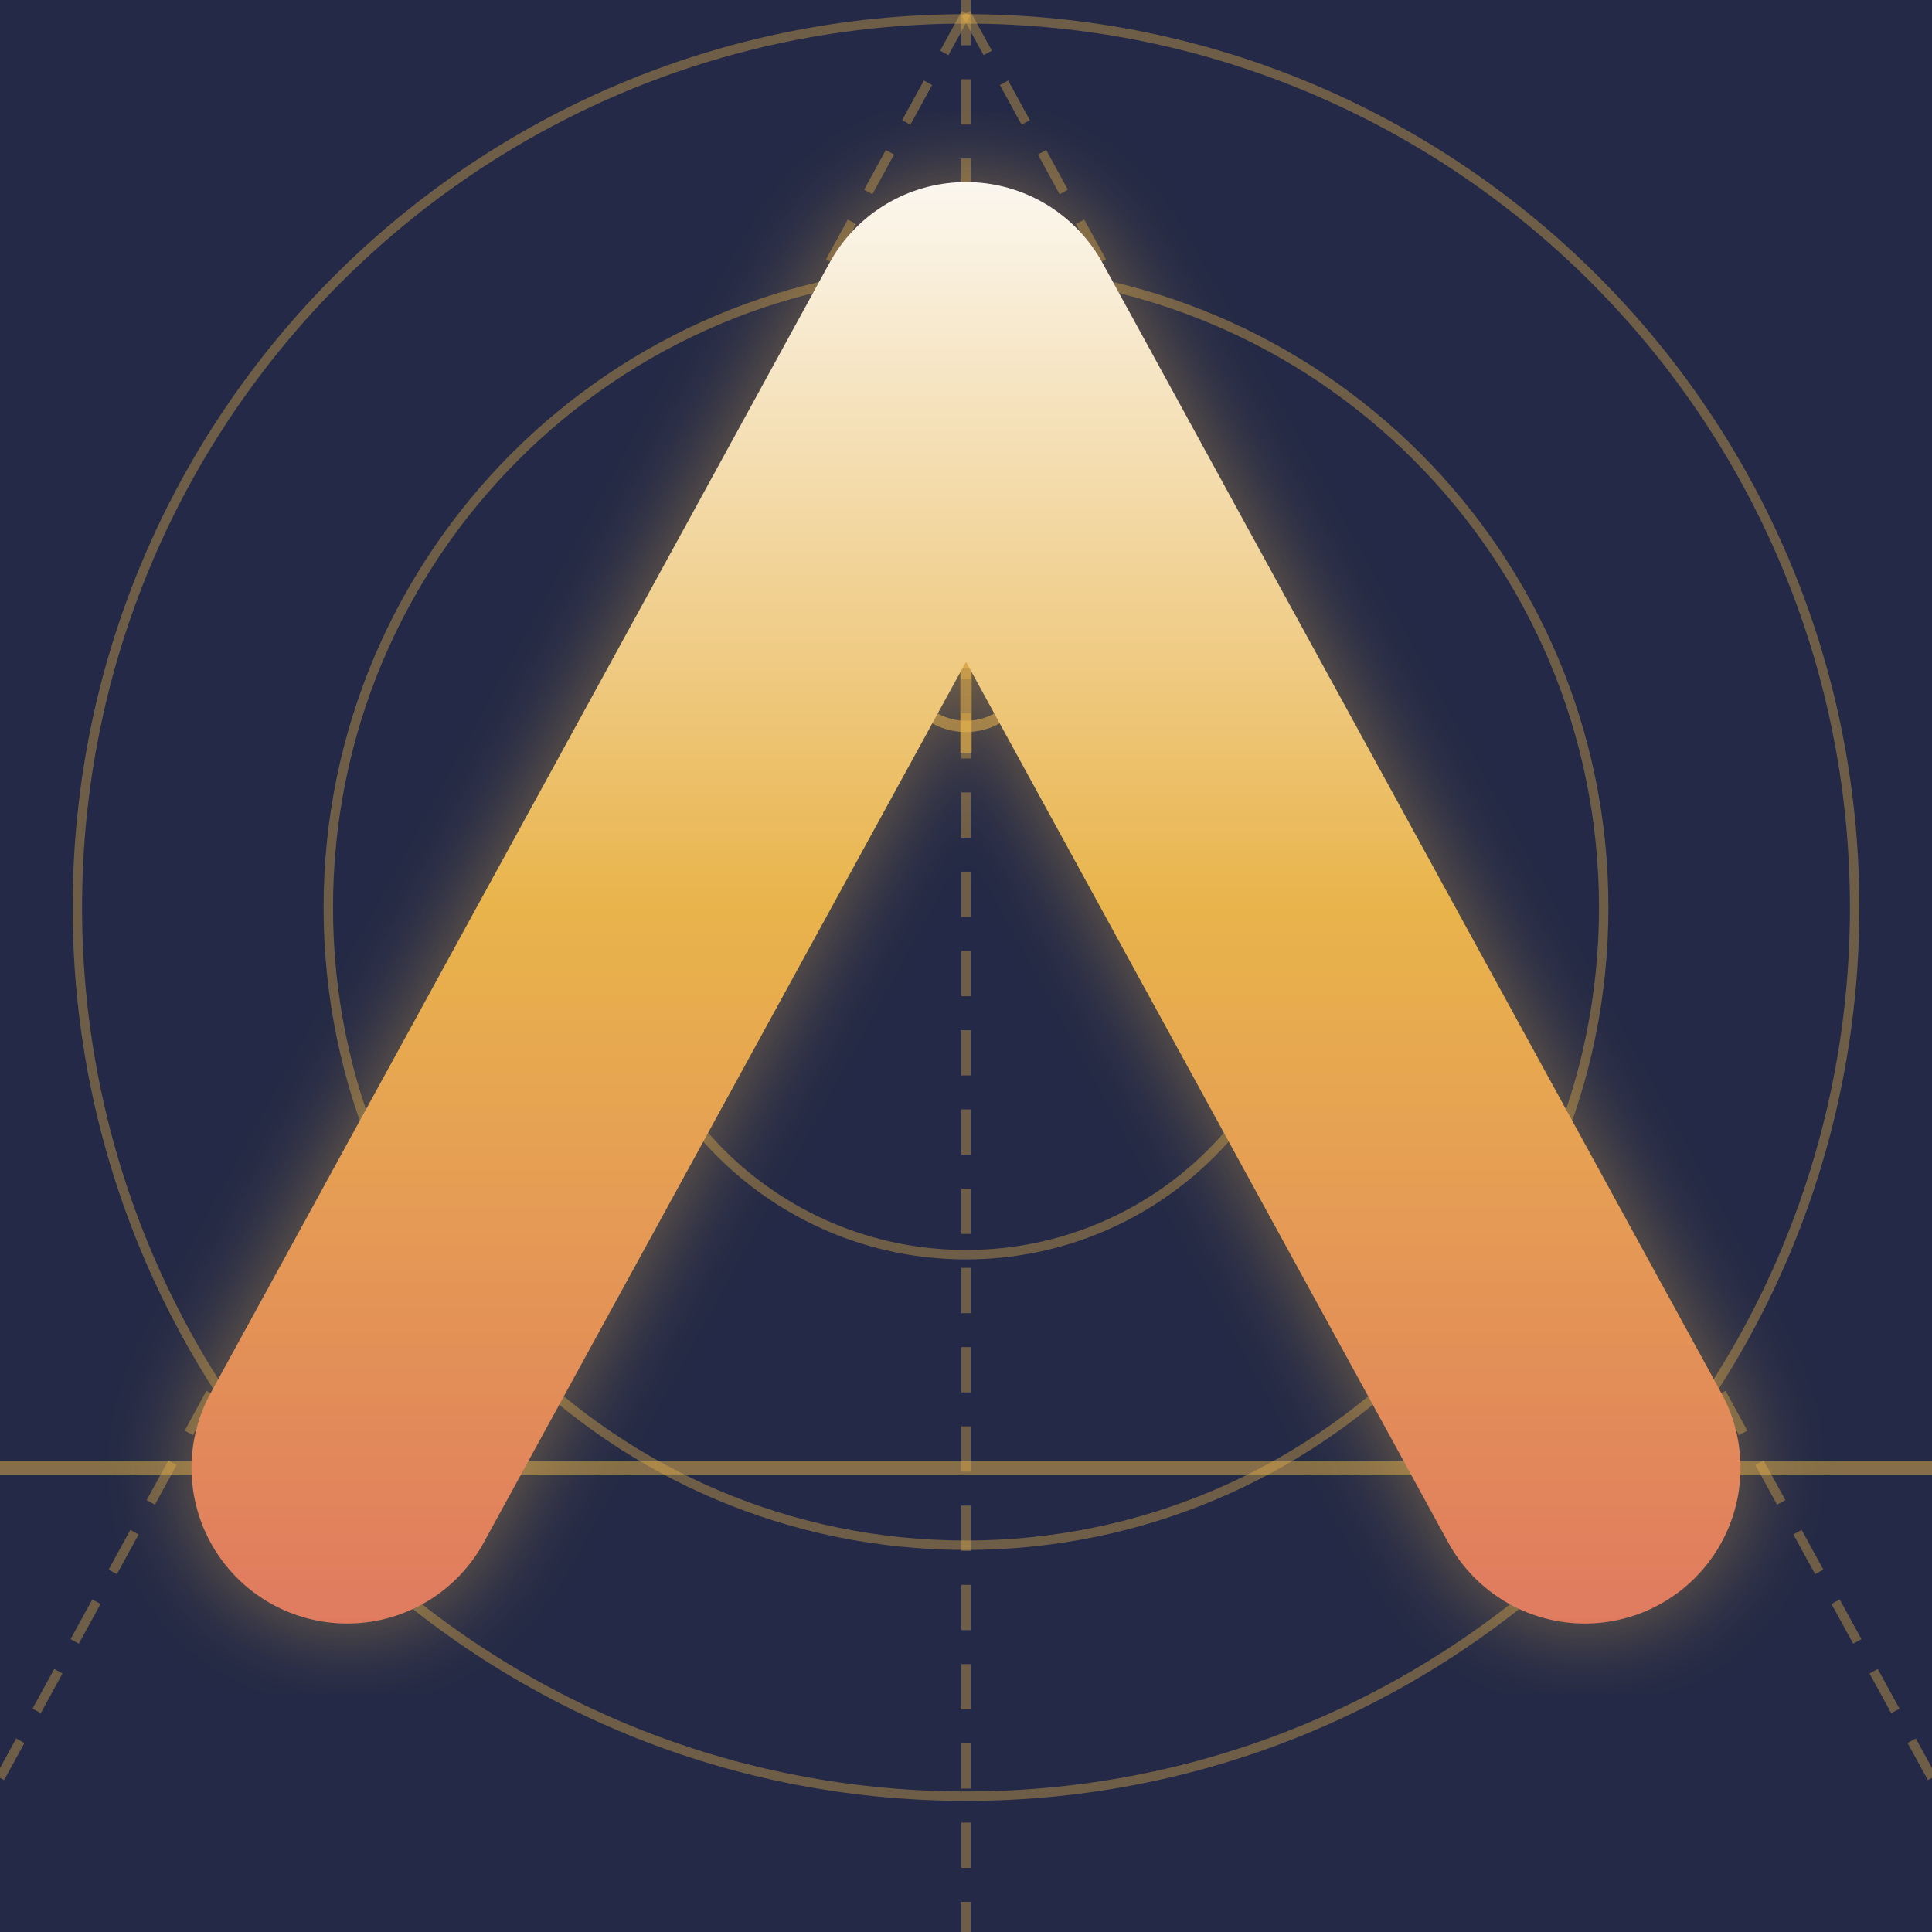
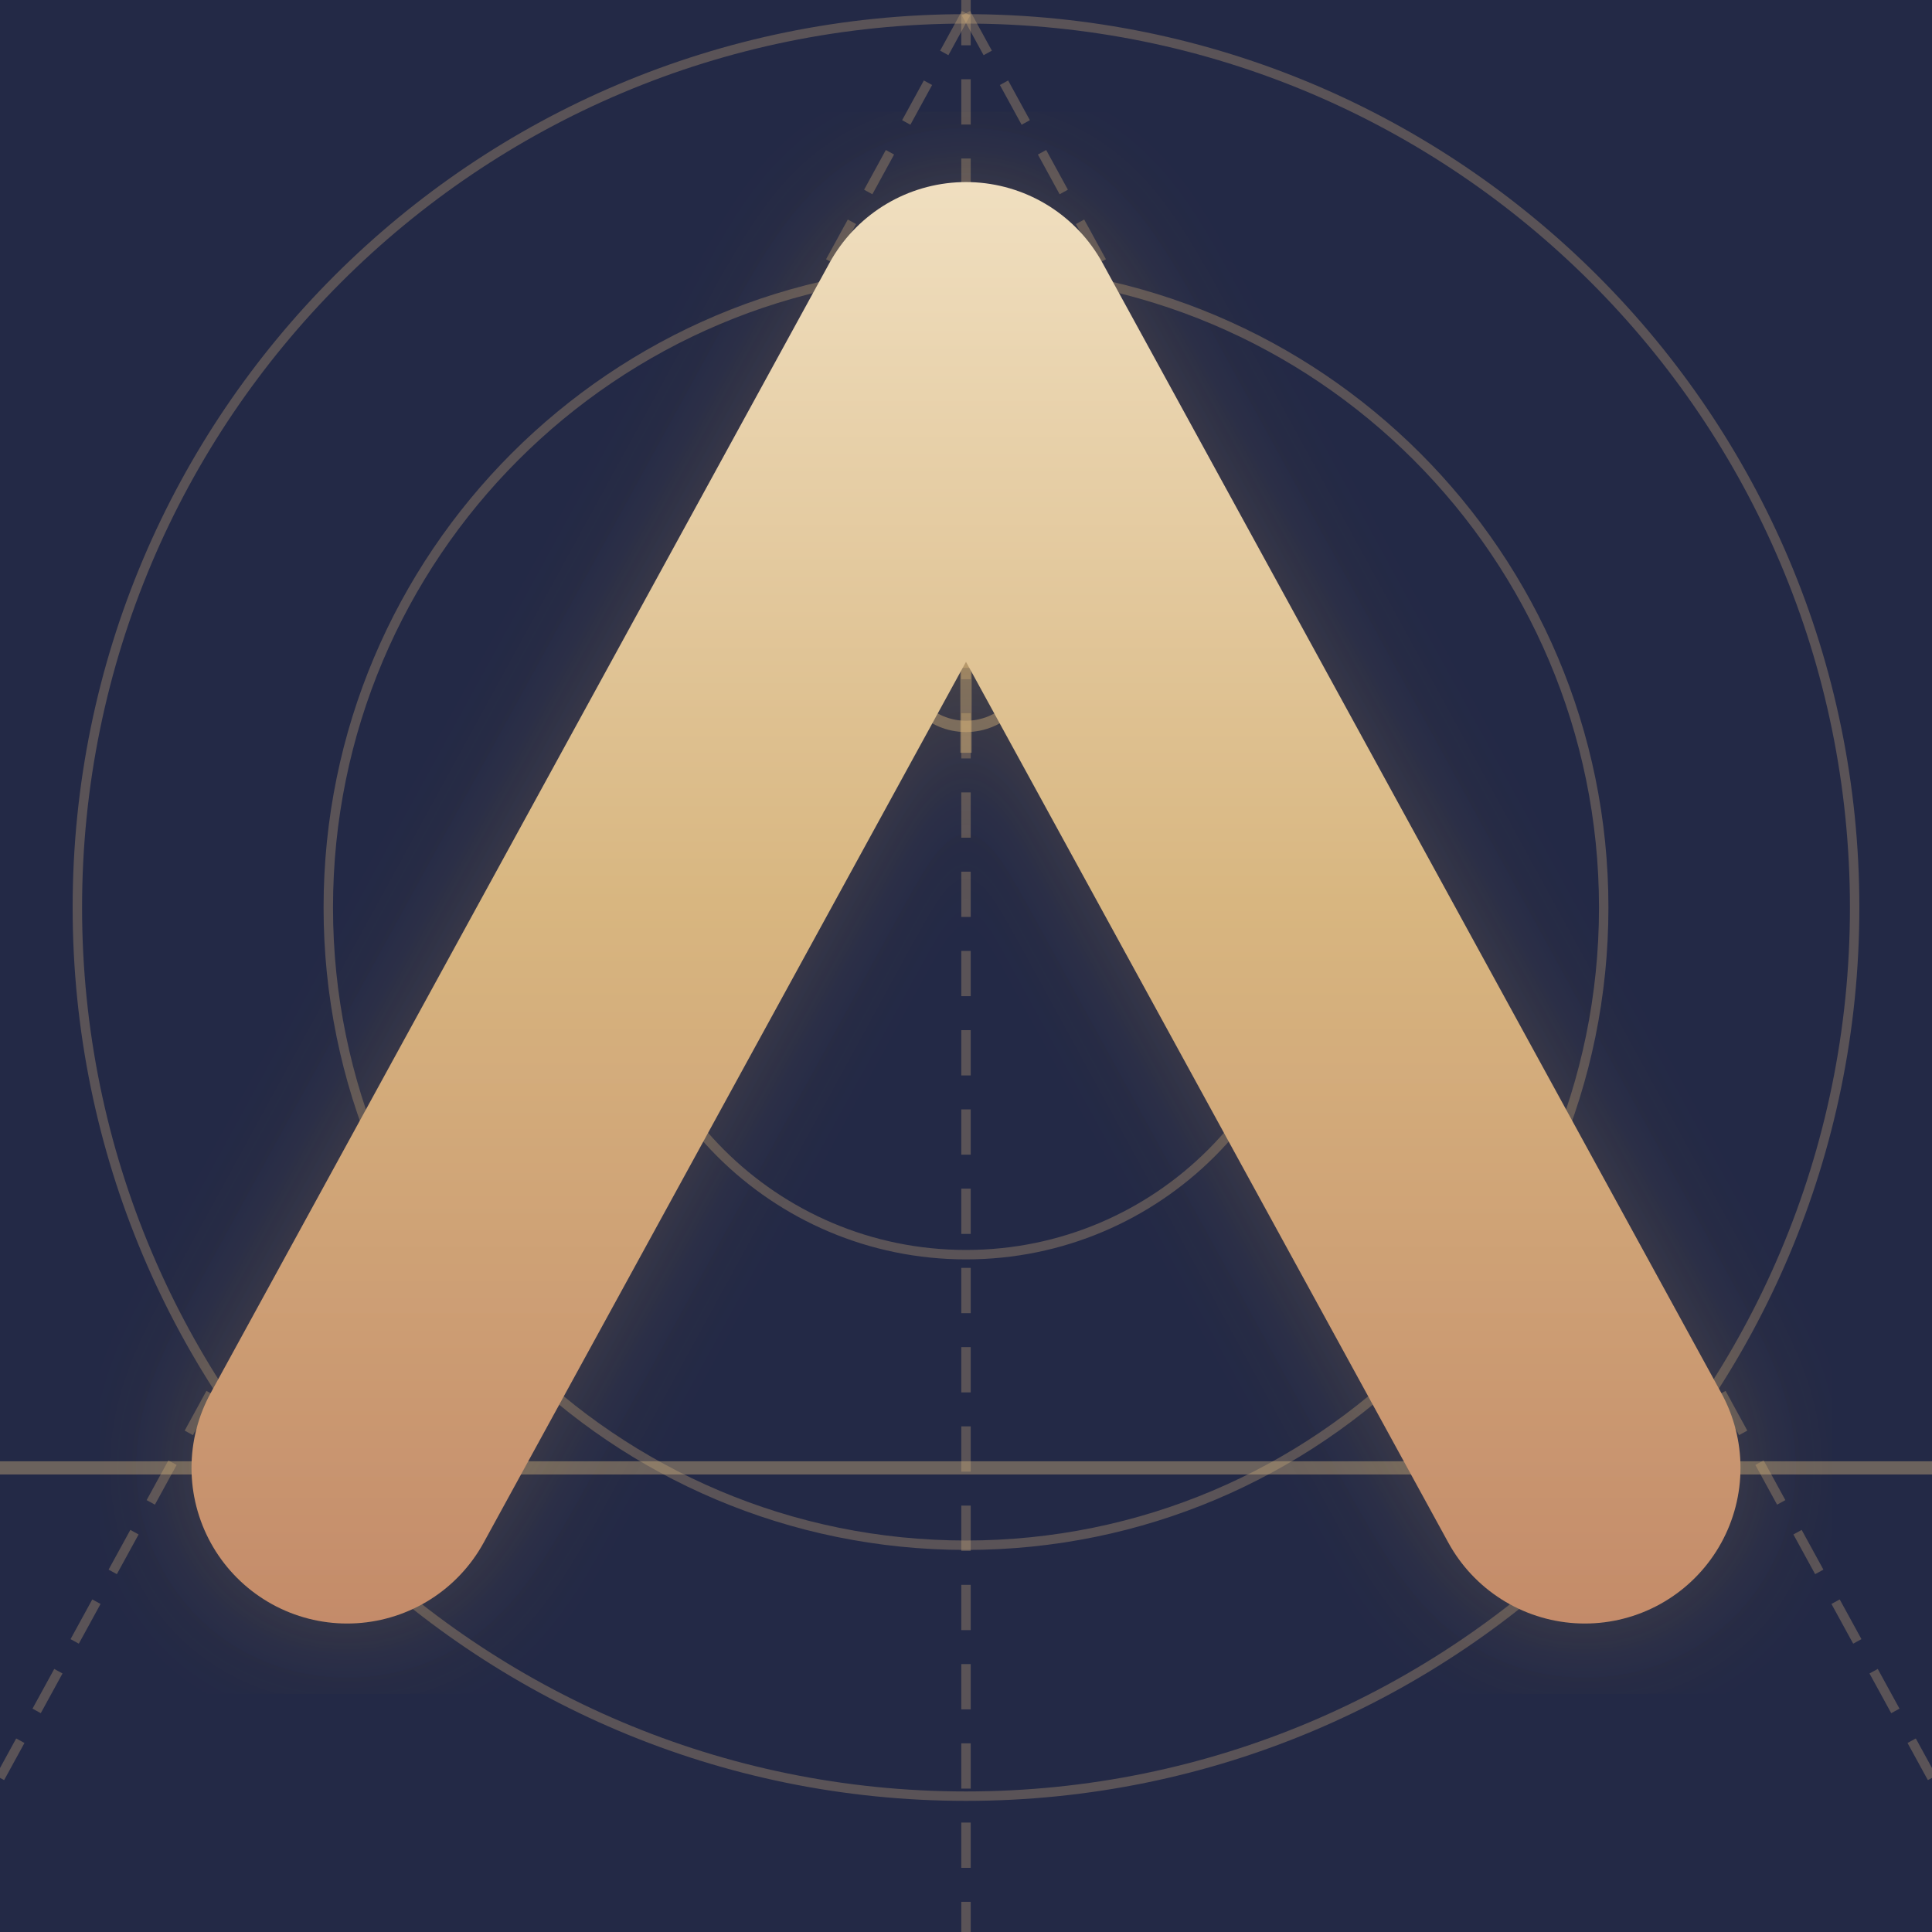
<svg xmlns="http://www.w3.org/2000/svg" viewBox="0 0 1024 1024" width="1024" height="1024">
  <defs>
    <linearGradient id="dawn" x1="0" y1="96" x2="0" y2="861" gradientUnits="userSpaceOnUse">
-       <stop offset="0" stop-color="#FBF7EF" />
-       <stop offset="0.5" stop-color="#E9B44C" />
-       <stop offset="1" stop-color="#E07A5F" />
+       <stop offset="0" stop-color="#F0DFC0" />
+       <stop offset="0.5" stop-color="#D8B680" />
+       <stop offset="1" stop-color="#C48B6A" />
    </linearGradient>
    <filter id="glow" x="-20%" y="-20%" width="140%" height="140%">
-       <feDropShadow dx="0" dy="0" stdDeviation="24" flood-color="#E9B44C" flood-opacity="0.45" />
+       <feDropShadow dx="0" dy="0" stdDeviation="30" flood-color="#E9B44C" flood-opacity="0.2" />
    </filter>
  </defs>
  <rect width="1024" height="1024" fill="#232946" />
-   <g fill="none" stroke="#E9B44C" stroke-opacity="0.38" stroke-width="5">
+   <g fill="none" stroke="#D8B680" stroke-opacity="0.3" stroke-width="5">
    <circle cx="512" cy="481" r="471" />
    <circle cx="512" cy="481" r="338" />
    <circle cx="512" cy="481" r="184" />
    <line x1="512" y1="0" x2="512" y2="1024" stroke-dasharray="24 18" />
    <line x1="512" y1="7" x2="439.6" y2="139.4" stroke-dasharray="24 18" />
    <line x1="512" y1="7" x2="584.4" y2="139.4" stroke-dasharray="24 18" />
    <line x1="111.6" y1="738.4" x2="0" y2="942.3" stroke-dasharray="24 18" />
    <line x1="912.4" y1="738.4" x2="1024" y2="942.3" stroke-dasharray="24 18" />
  </g>
-   <line x1="0" y1="778" x2="1024" y2="778" stroke="#E9B44C" stroke-opacity="0.5" stroke-width="7" />
-   <g fill="none" stroke="#E9B44C" stroke-opacity="0.55" stroke-width="6">
+   <line x1="0" y1="778" x2="1024" y2="778" stroke="#D8B680" stroke-opacity="0.4" stroke-width="7" />
+   <g fill="none" stroke="#D8B680" stroke-opacity="0.42" stroke-width="6">
    <circle cx="512" cy="351" r="34" />
    <line x1="512" y1="303" x2="512" y2="399" />
    <line x1="464" y1="351" x2="560" y2="351" />
  </g>
  <path d="M 184 778 L 512 179 L 840 778" fill="none" stroke="url(#dawn)" stroke-width="165" stroke-linecap="round" stroke-linejoin="round" filter="url(#glow)" />
</svg>
